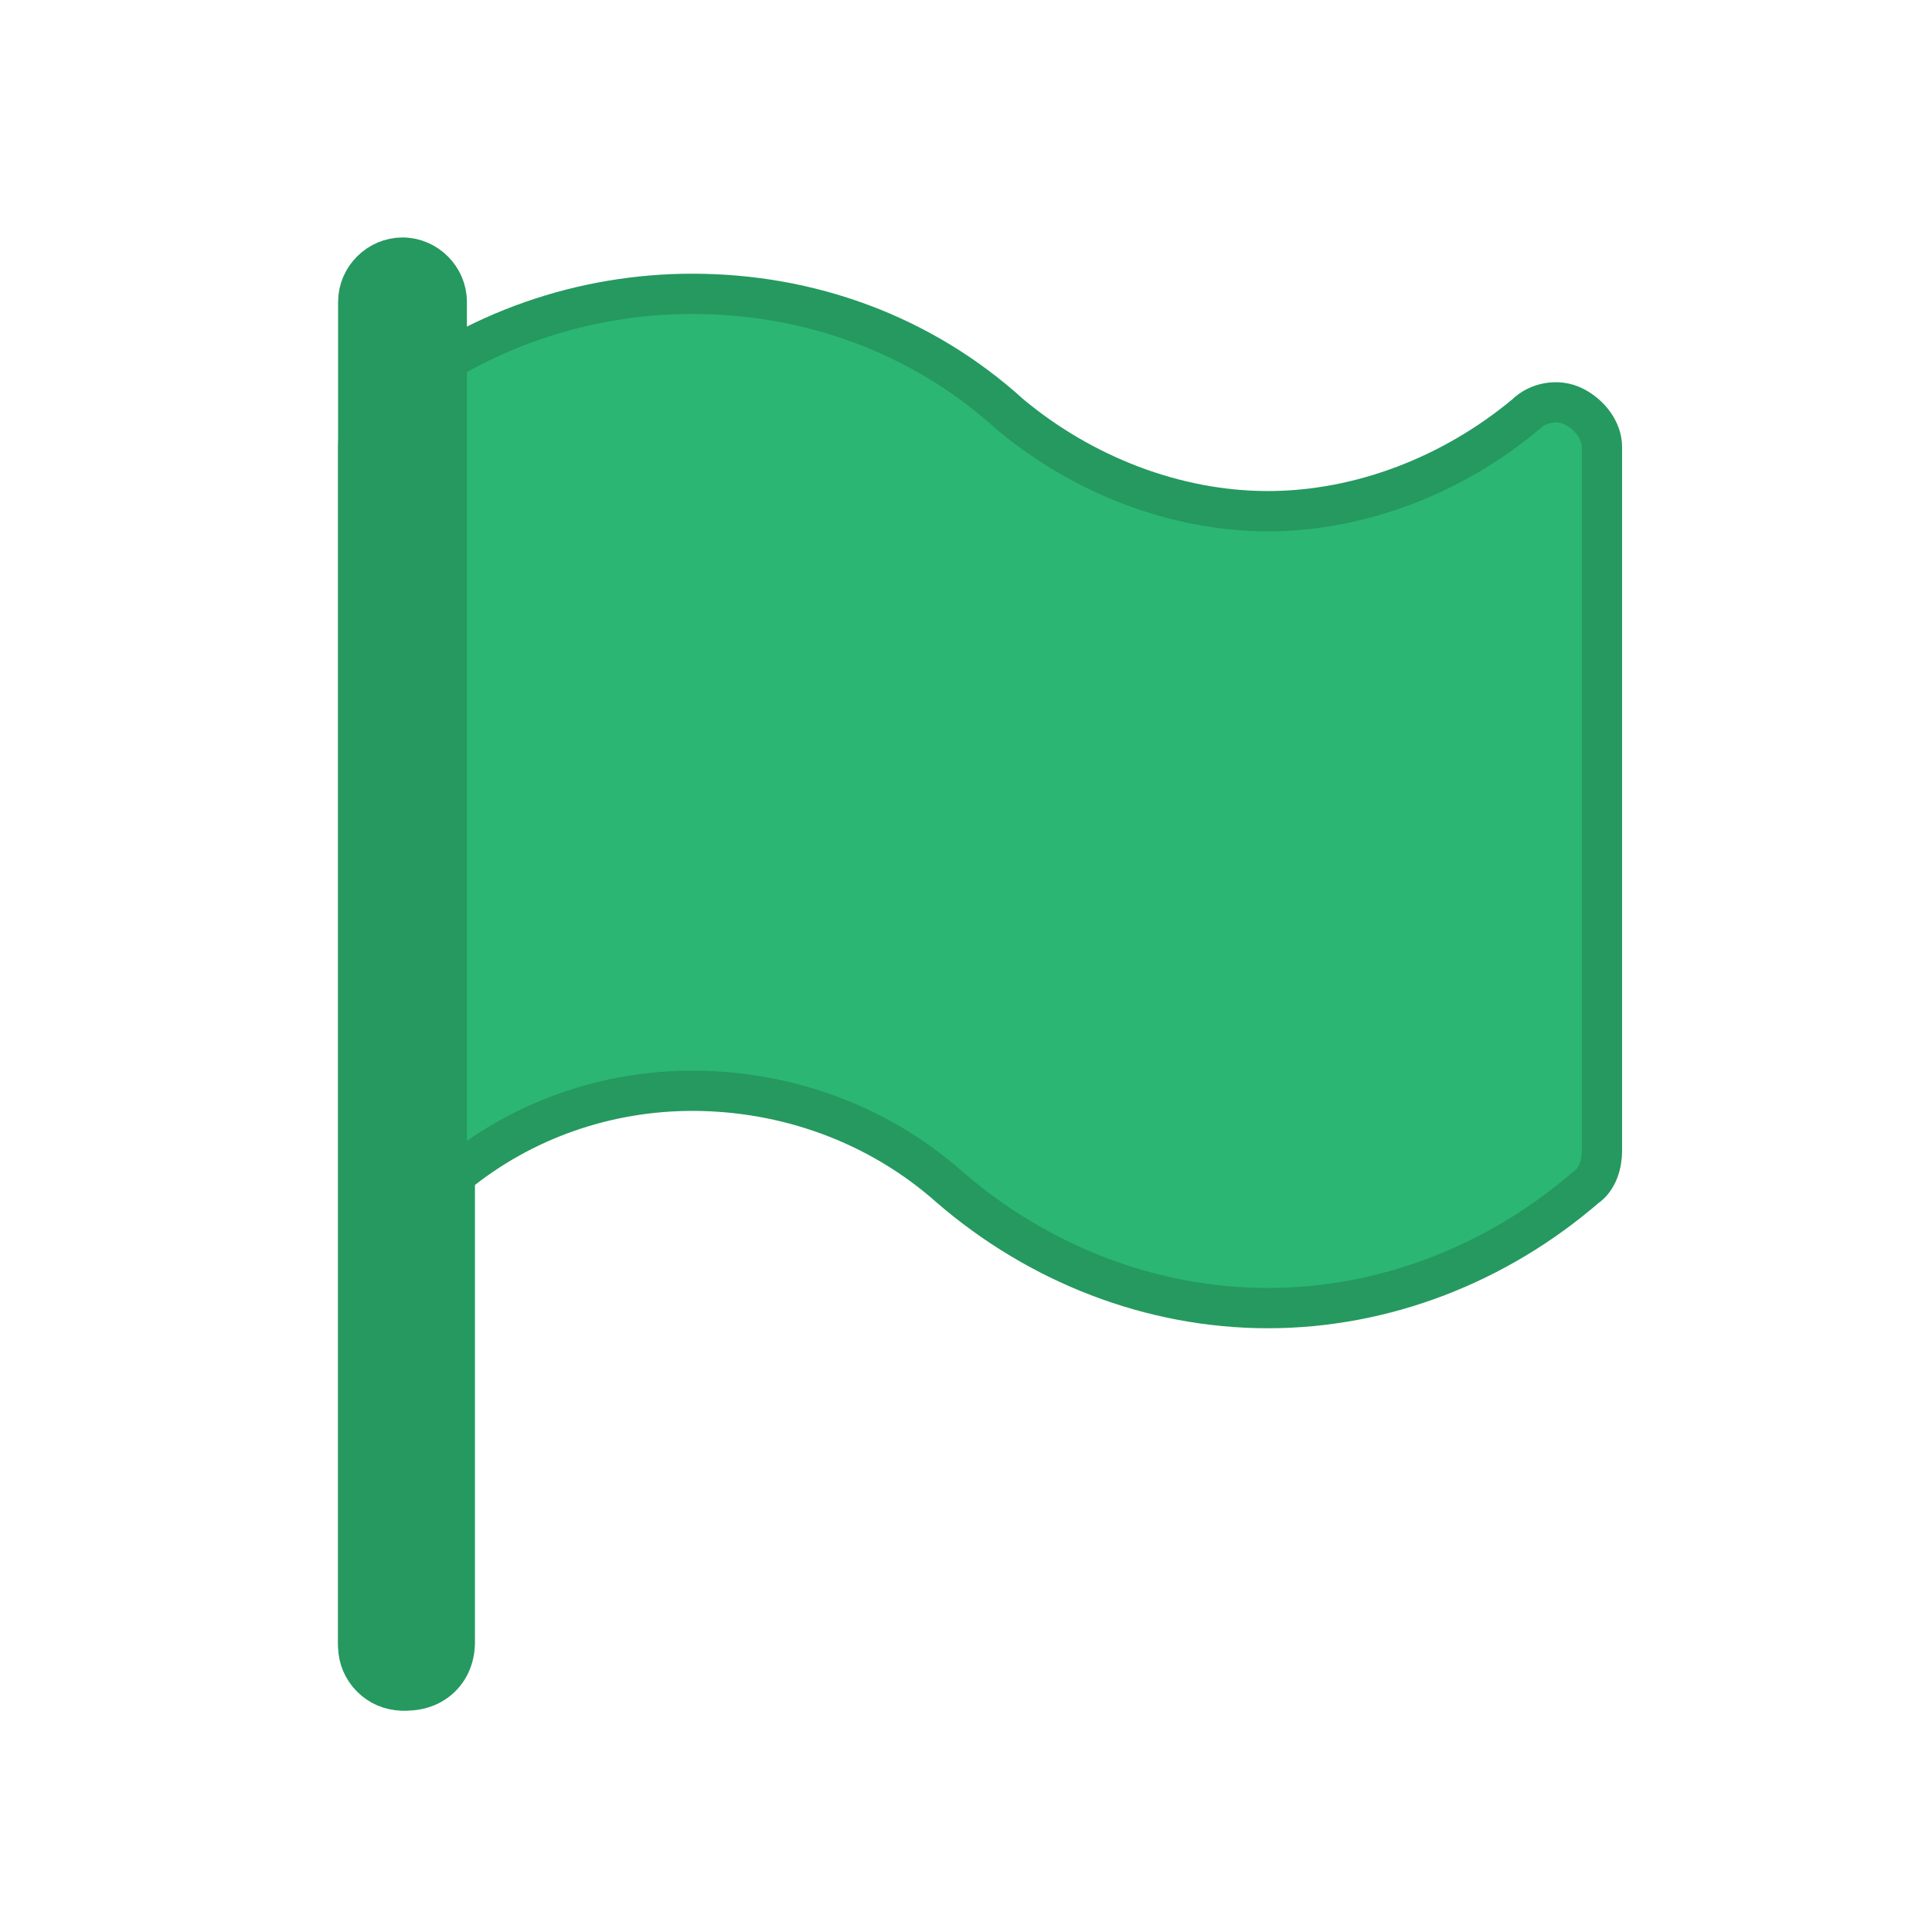
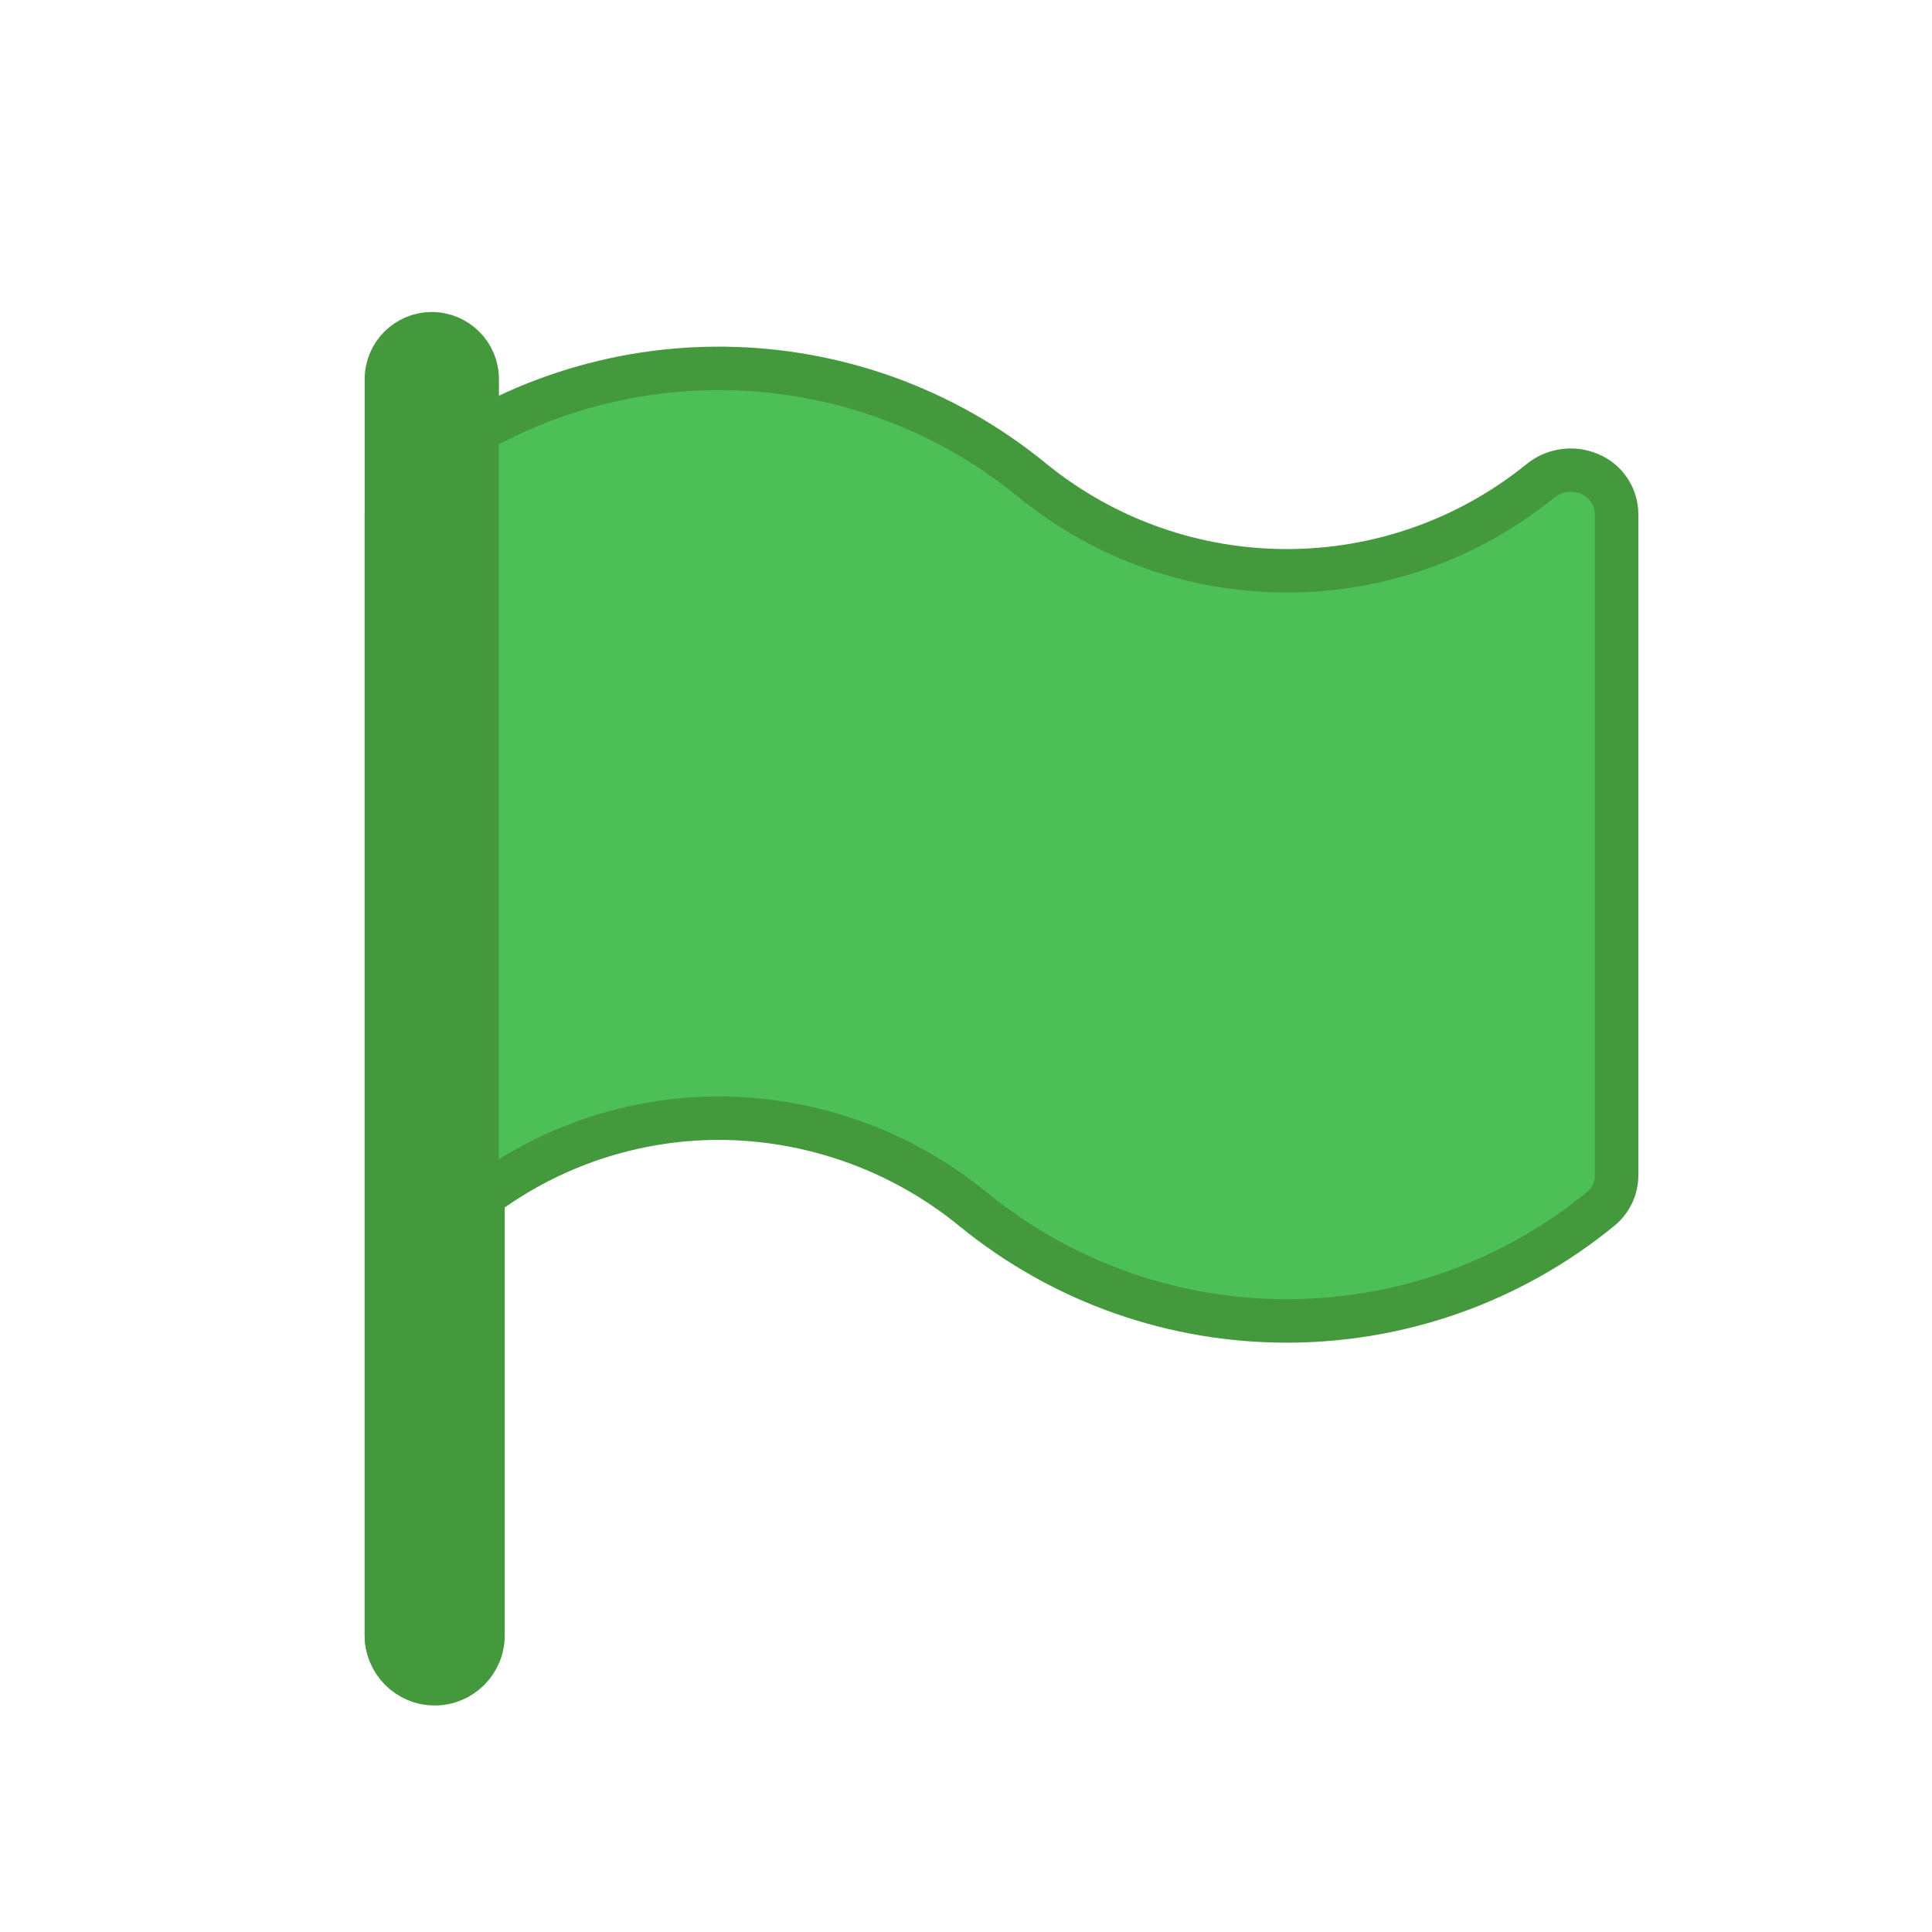
- <svg xmlns="http://www.w3.org/2000/svg" version="1.1" id="Layer_1" x="0px" y="0px" viewBox="0 0 48 48" style="enable-background:new 0 0 48 48;" xml:space="preserve">
-   <style type="text/css">
- 	.st0{fill:#2BB673;stroke:#25995F;stroke-linecap:round;stroke-linejoin:round;stroke-miterlimit:10;}
- 	.st1{fill:#25995F;stroke:#25995F;stroke-linecap:round;stroke-linejoin:round;stroke-miterlimit:10;}
- </style>
-   <g>
-     <g>
-       <path class="st0" d="M39.8,11.1v17.5c0,0.3-0.1,0.7-0.4,0.9c-2.2,1.9-5,3-7.9,3c-2.9,0-5.7-1.1-7.9-3c-1.8-1.6-4.1-2.4-6.4-2.4    c-2.1,0-4.2,0.7-5.9,2.1v11.6c0,0.7-0.5,1.2-1.2,1.2c-0.7,0-1.2-0.5-1.2-1.2V11.1c0-0.5,0.3-0.9,0.7-1.1c2.2-1.8,4.9-2.7,7.6-2.7    c2.9,0,5.7,1,7.9,3c1.8,1.5,4.1,2.4,6.4,2.4s4.6-0.9,6.4-2.4c0.3-0.3,0.8-0.4,1.2-0.2C39.5,10.3,39.8,10.7,39.8,11.1z" />
-     </g>
-     <path class="st1" d="M10,42L10,42c-0.6,0-1.1-0.5-1.1-1.1V7.5c0-0.6,0.5-1.1,1.1-1.1h0c0.6,0,1.1,0.5,1.1,1.1v33.4   C11.1,41.5,10.6,42,10,42z" />
-   </g>
+ <svg xmlns="http://www.w3.org/2000/svg" id="Icon" viewBox="0 0 40 40">
+   <path d="M33.47,10.64v13.7a0.9,0.9,0,0,1-.33.69,10.27,10.27,0,0,1-13,0,8.35,8.35,0,0,0-5.26-1.88A8.19,8.19,0,0,0,10,24.77v9.09a1,1,0,0,1-2,0V10.64a0.92,0.92,0,0,1,.61-0.87,10.25,10.25,0,0,1,12.77.18,8.34,8.34,0,0,0,10.52,0,1,1,0,0,1,1-.14A0.9,0.9,0,0,1,33.47,10.64Z" fill="#4cbf56" stroke="#45993d" stroke-linecap="round" stroke-linejoin="round" stroke-width="0.9" />
+   <rect x="8" y="6.91" width="1.88" height="27.88" rx="0.94" ry="0.94" fill="#45993d" stroke="#45993d" stroke-linecap="round" stroke-linejoin="round" stroke-width="0.9" />
</svg>
